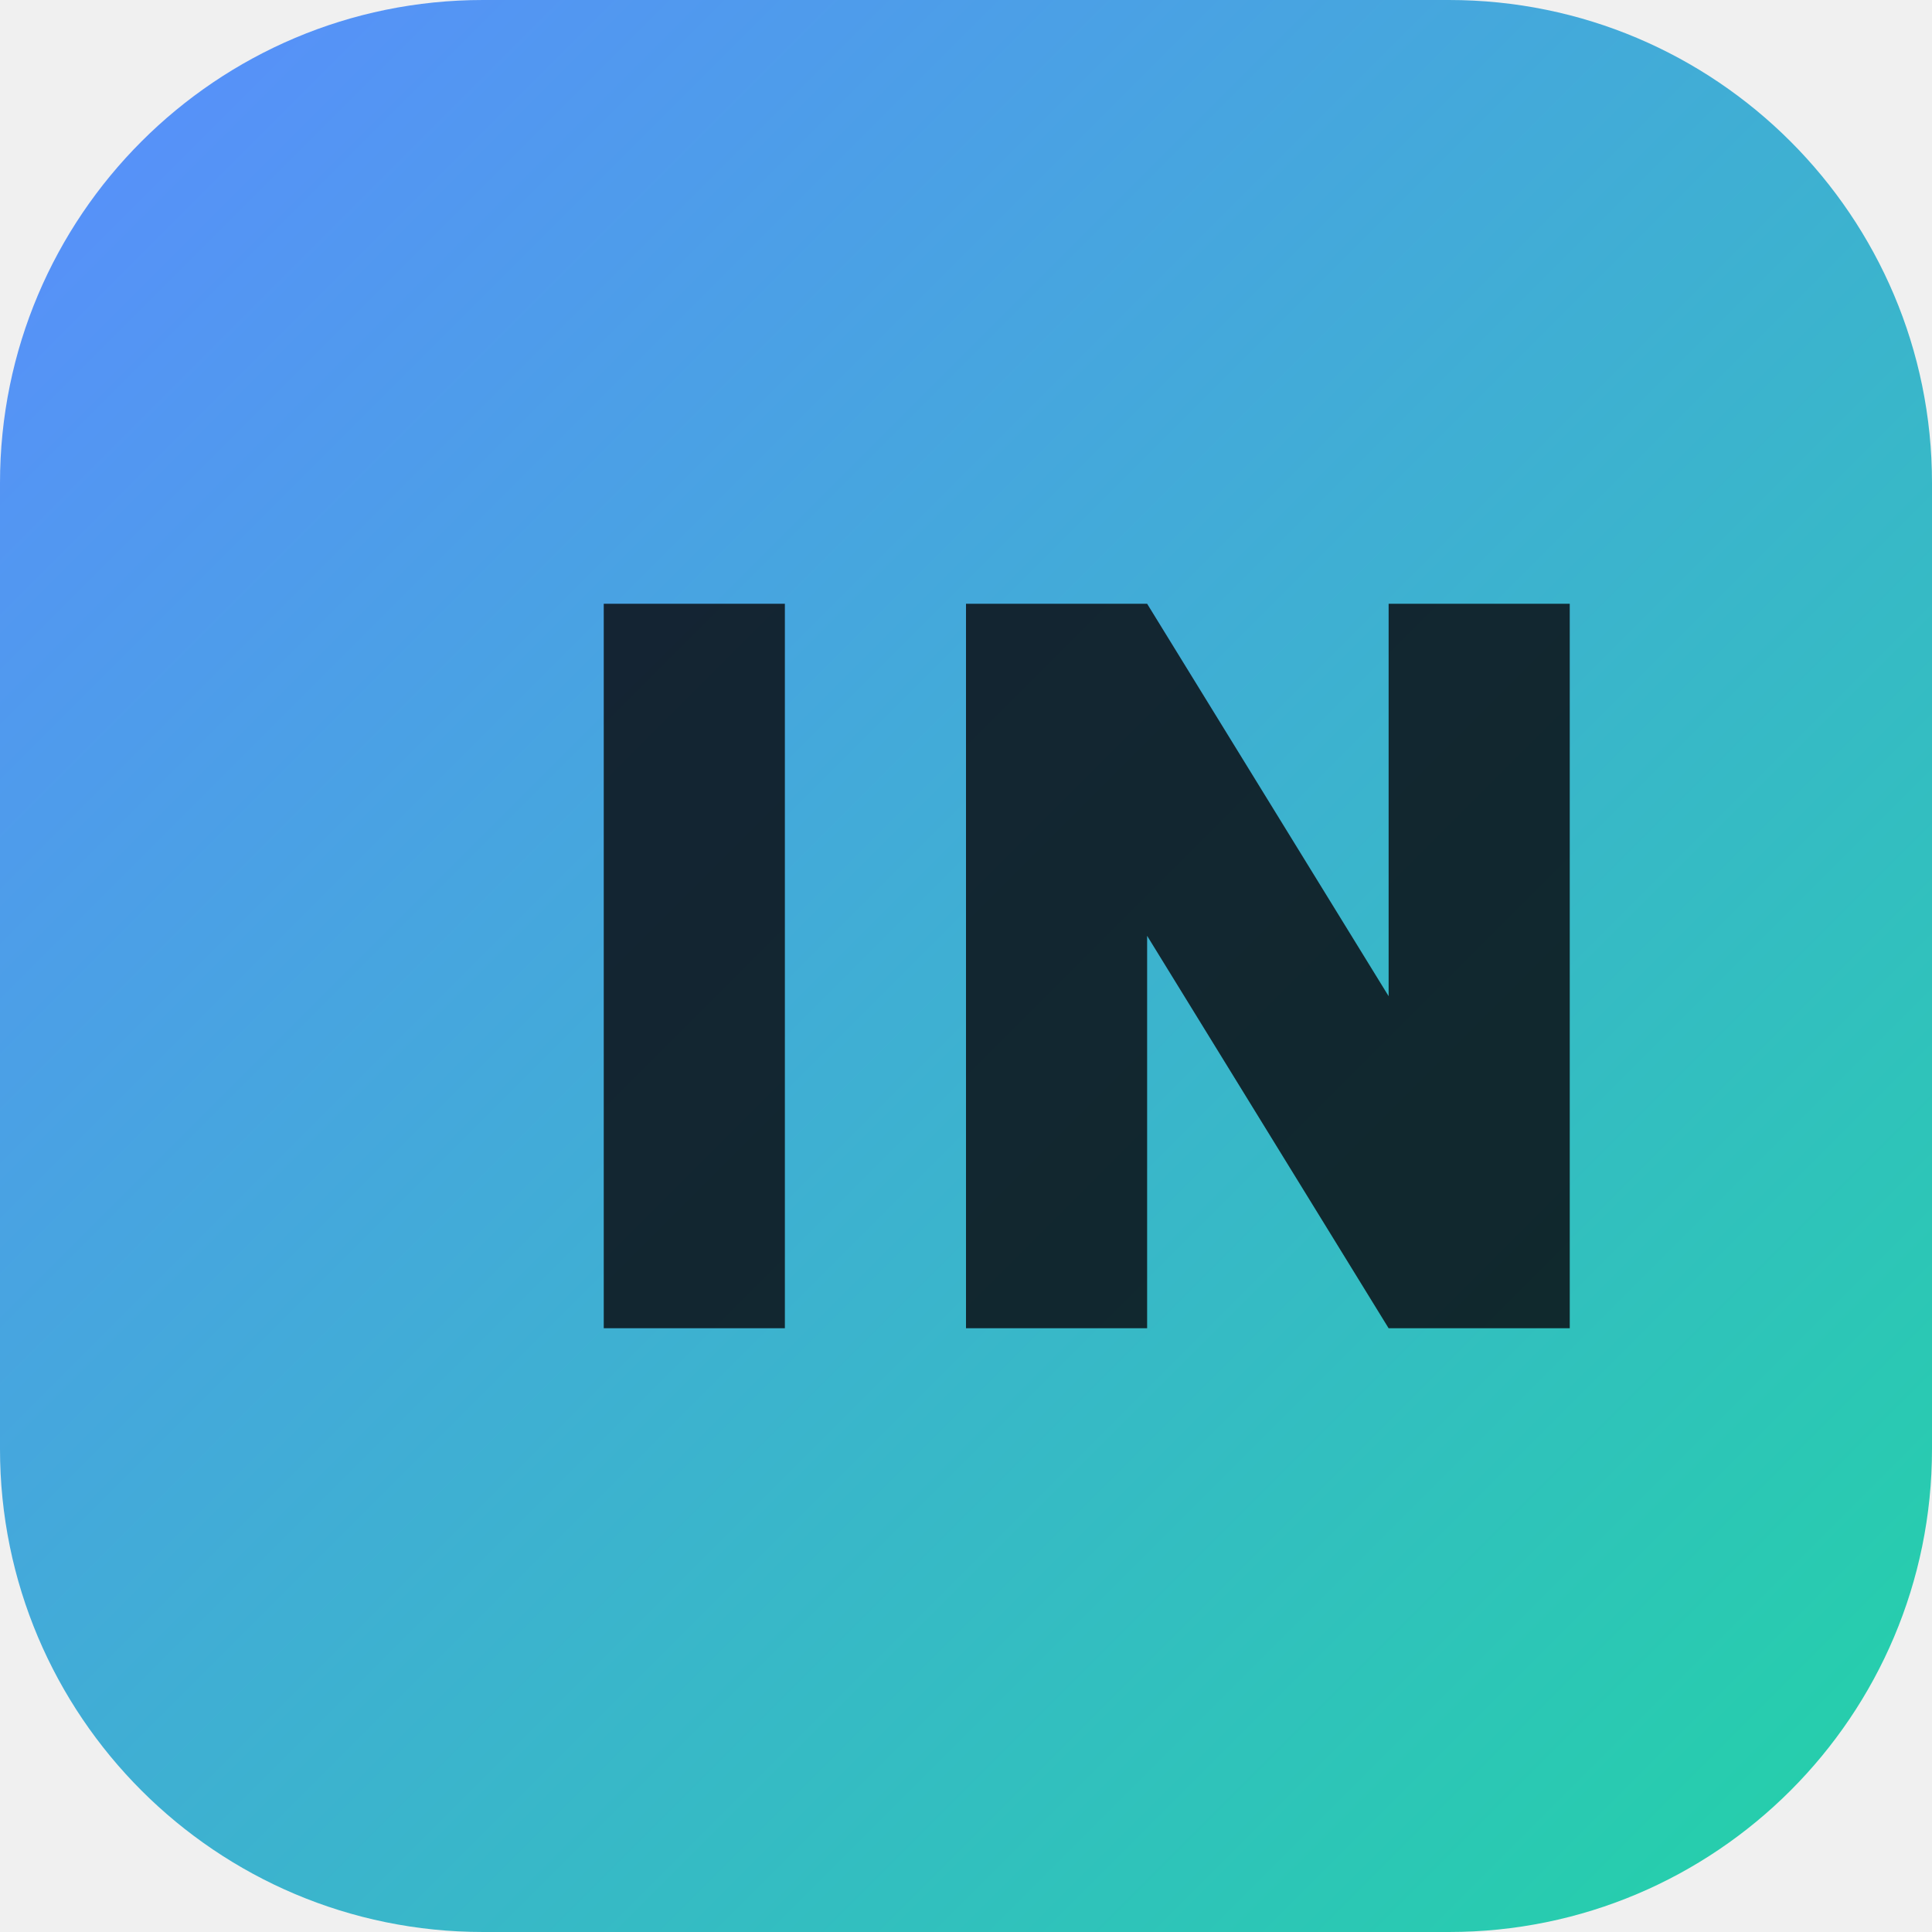
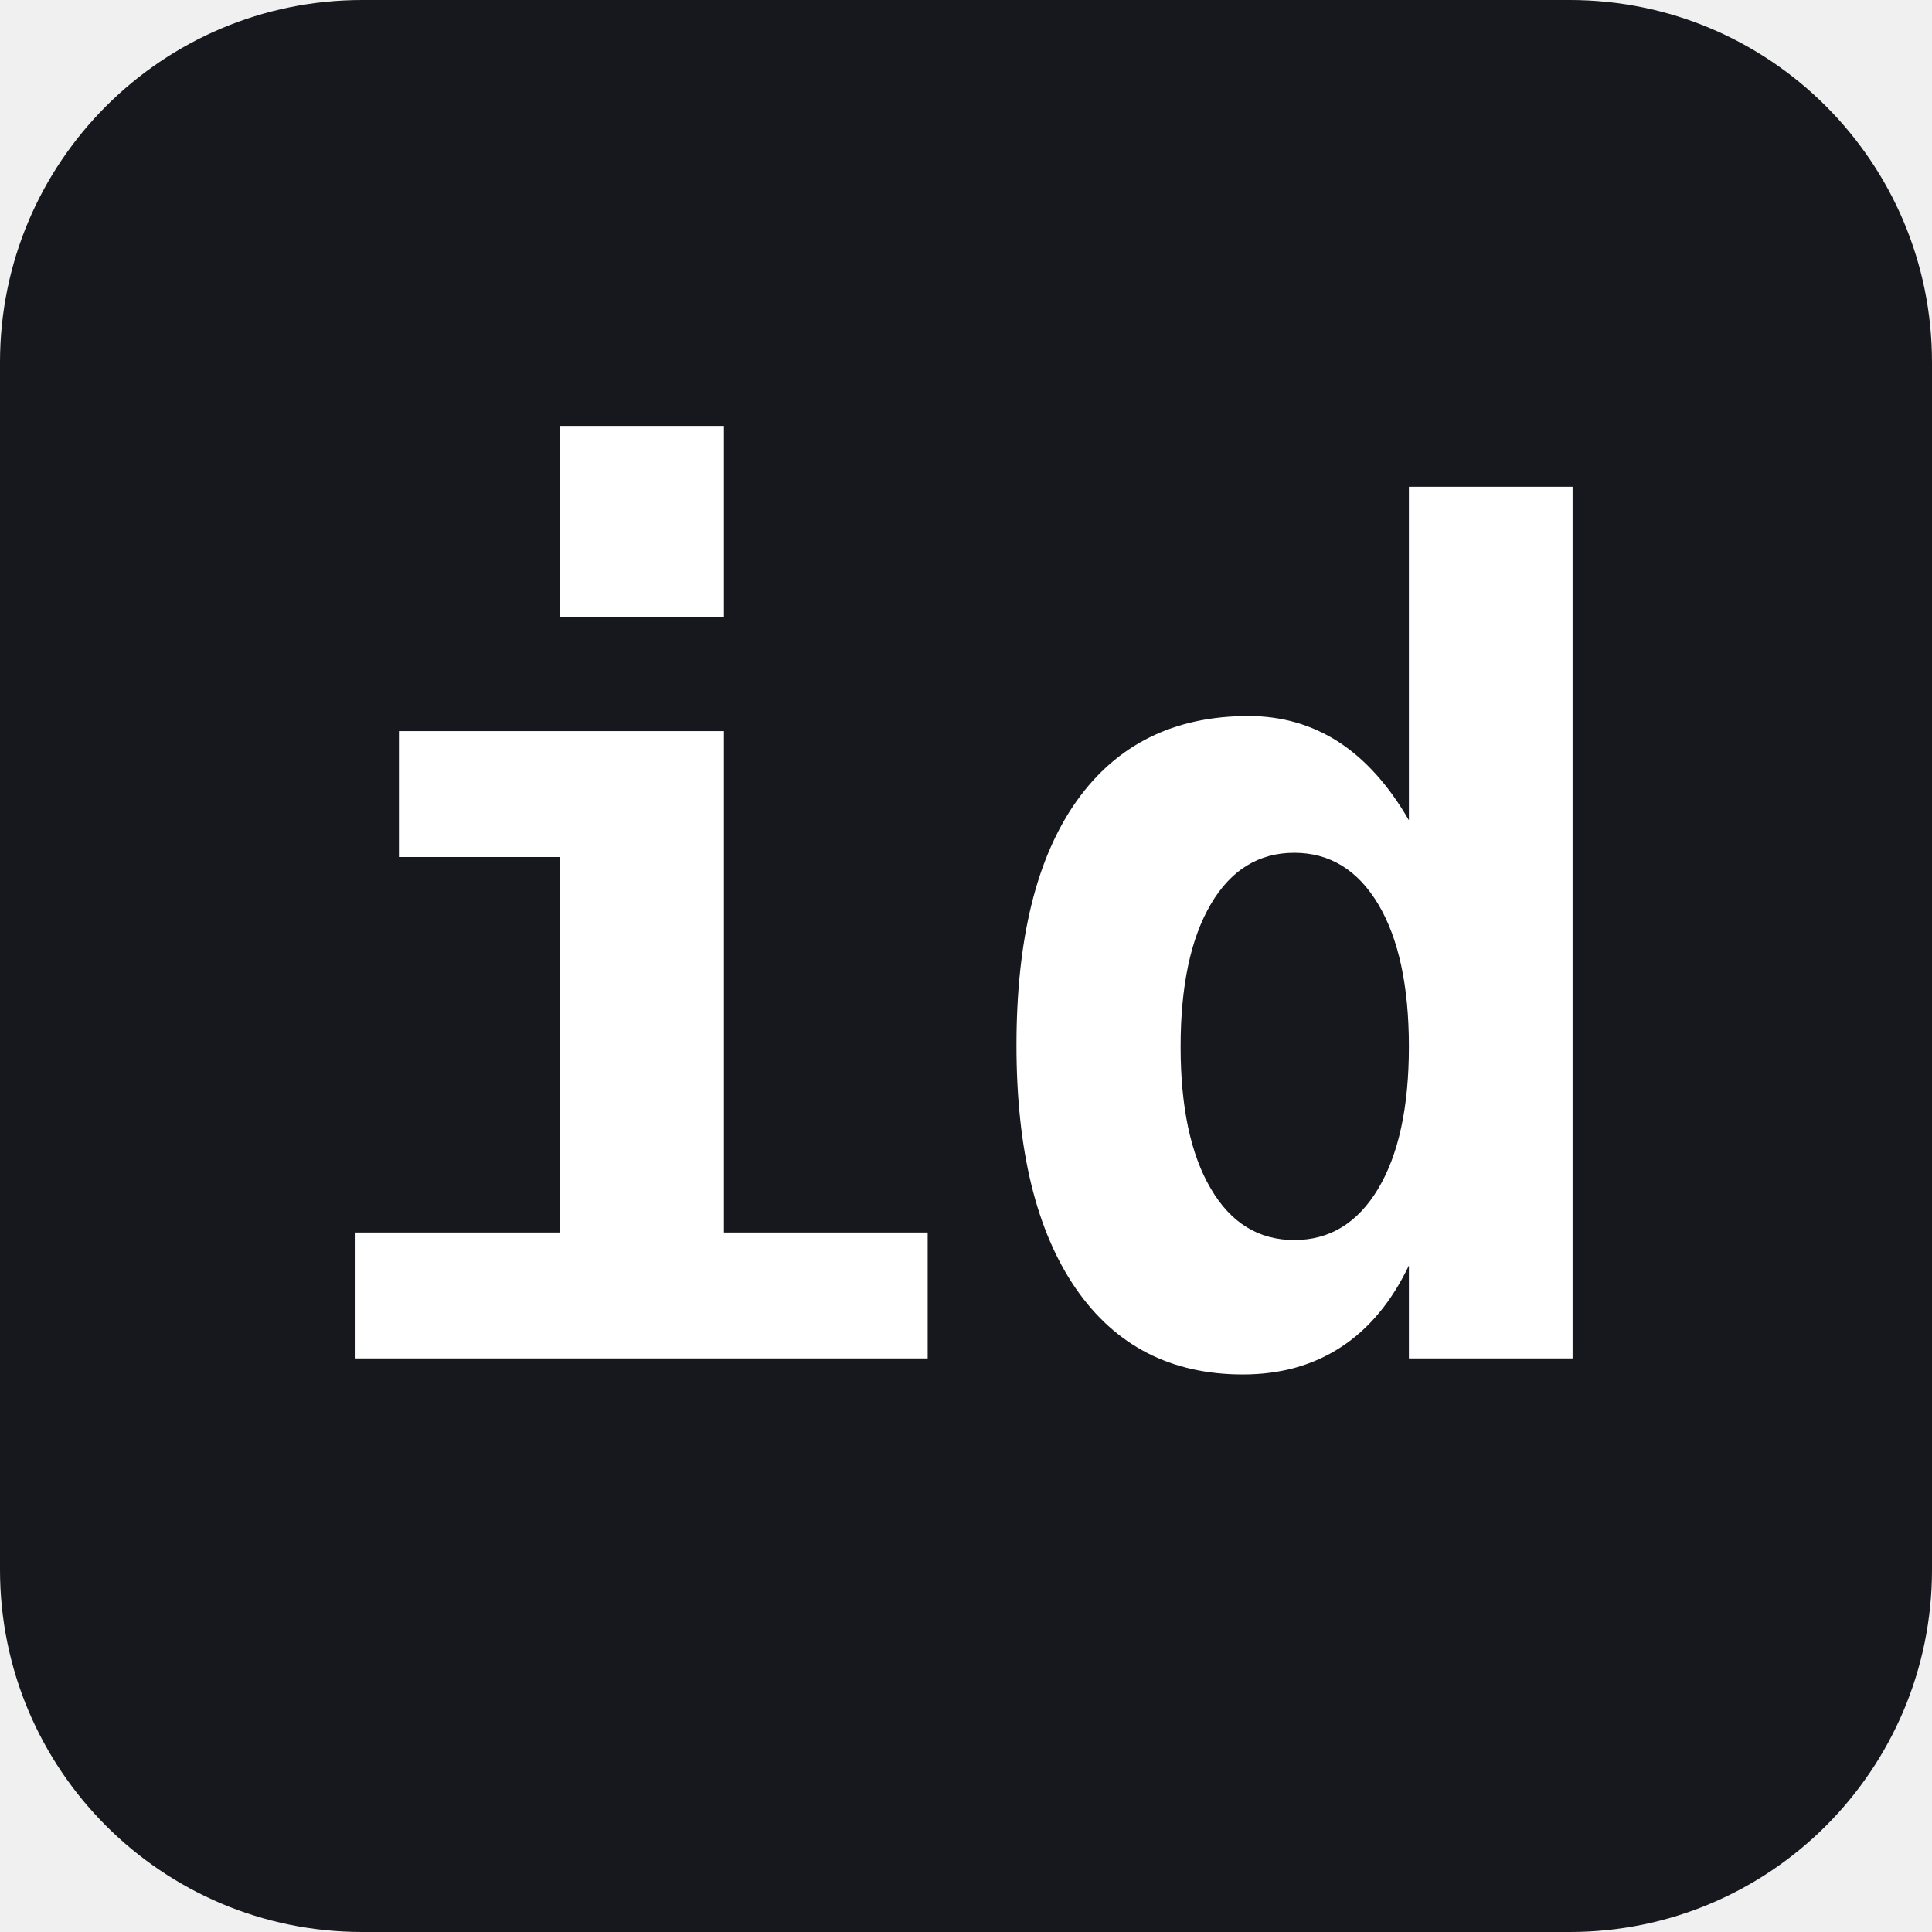
<svg xmlns="http://www.w3.org/2000/svg" viewBox="0 0 64 64">
-   <defs>
-     <linearGradient id="g" x1="0" y1="0" x2="1" y2="1">
-       <stop offset="0" stop-color="#5b8cff" />
-       <stop offset="1" stop-color="#22d3a6" />
-     </linearGradient>
-   </defs>
-   <rect width="64" height="64" rx="16" fill="url(#g)" />
-   <path d="M20 44V20h6v24h-6zm12 0V20h6l8 13V20h6v24h-6l-8-13v13h-6z" fill="#0b0e14" opacity=".85" />
+   <rect width="64" height="64" rx="12" fill="#16181d" />
+   <text x="32" y="45" font-family="ui-monospace, Menlo, Consolas, monospace" font-size="38" font-weight="600" fill="#ffffff" text-anchor="middle">id</text>
</svg>
